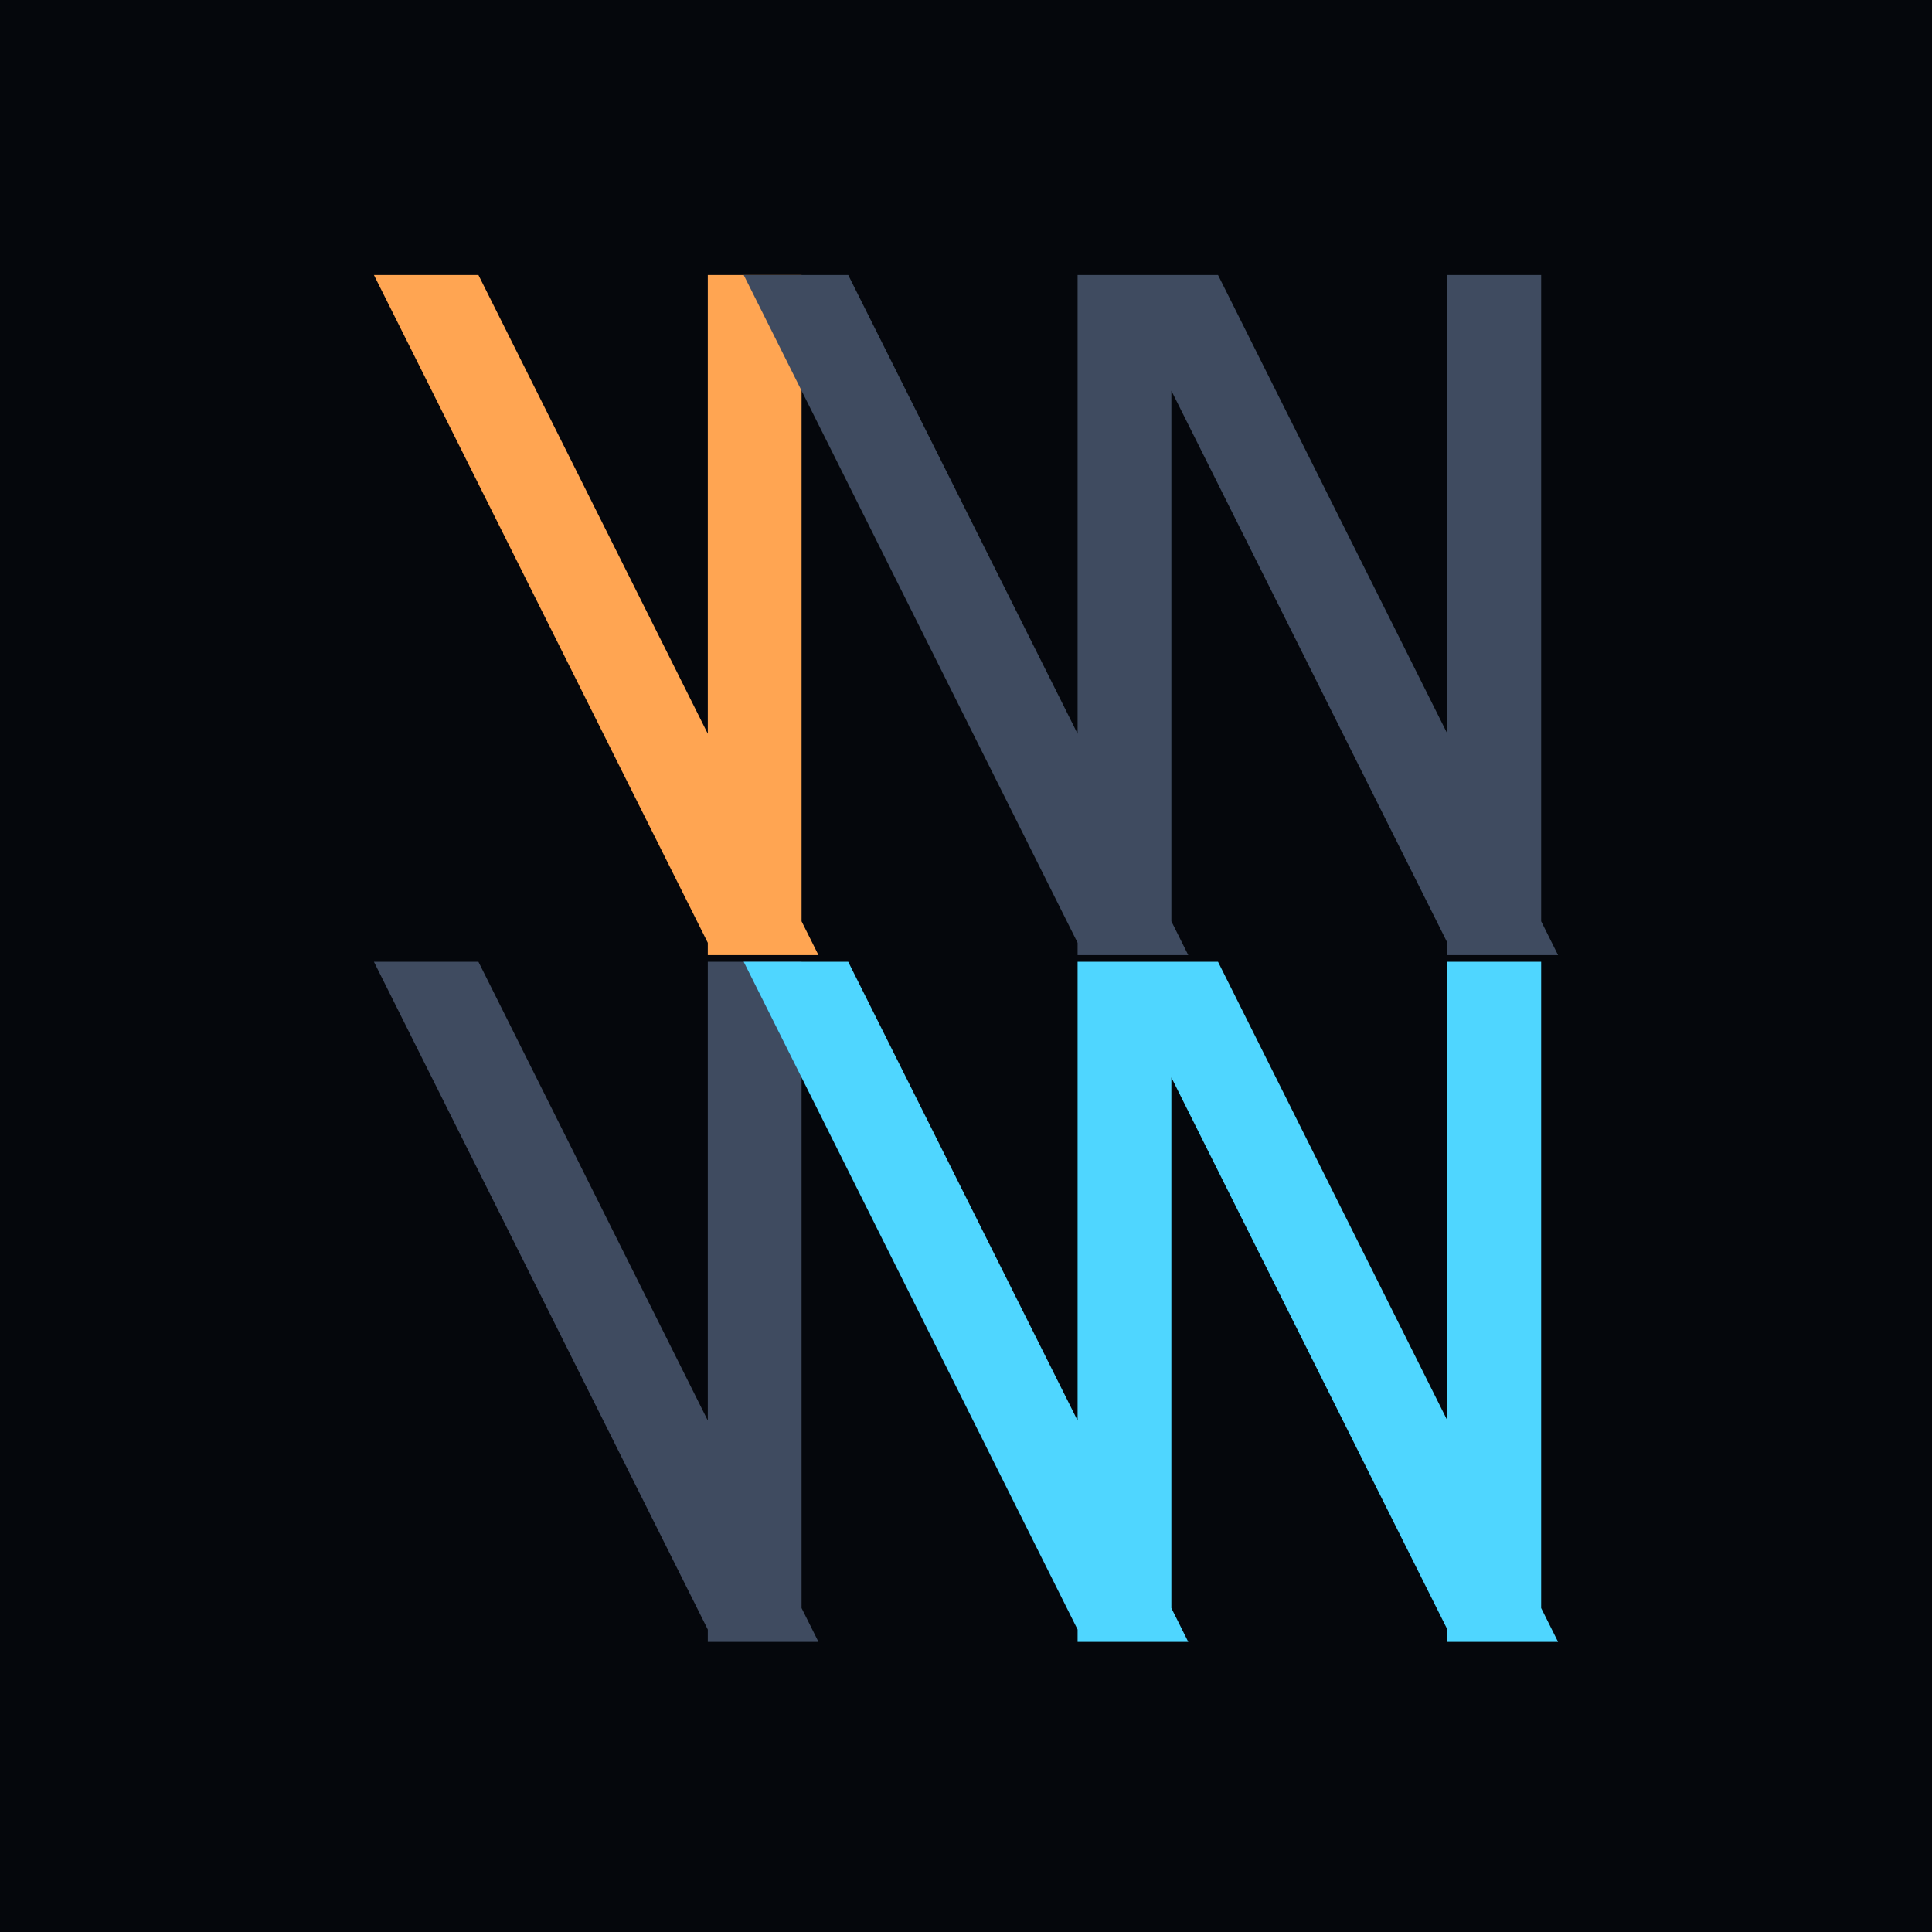
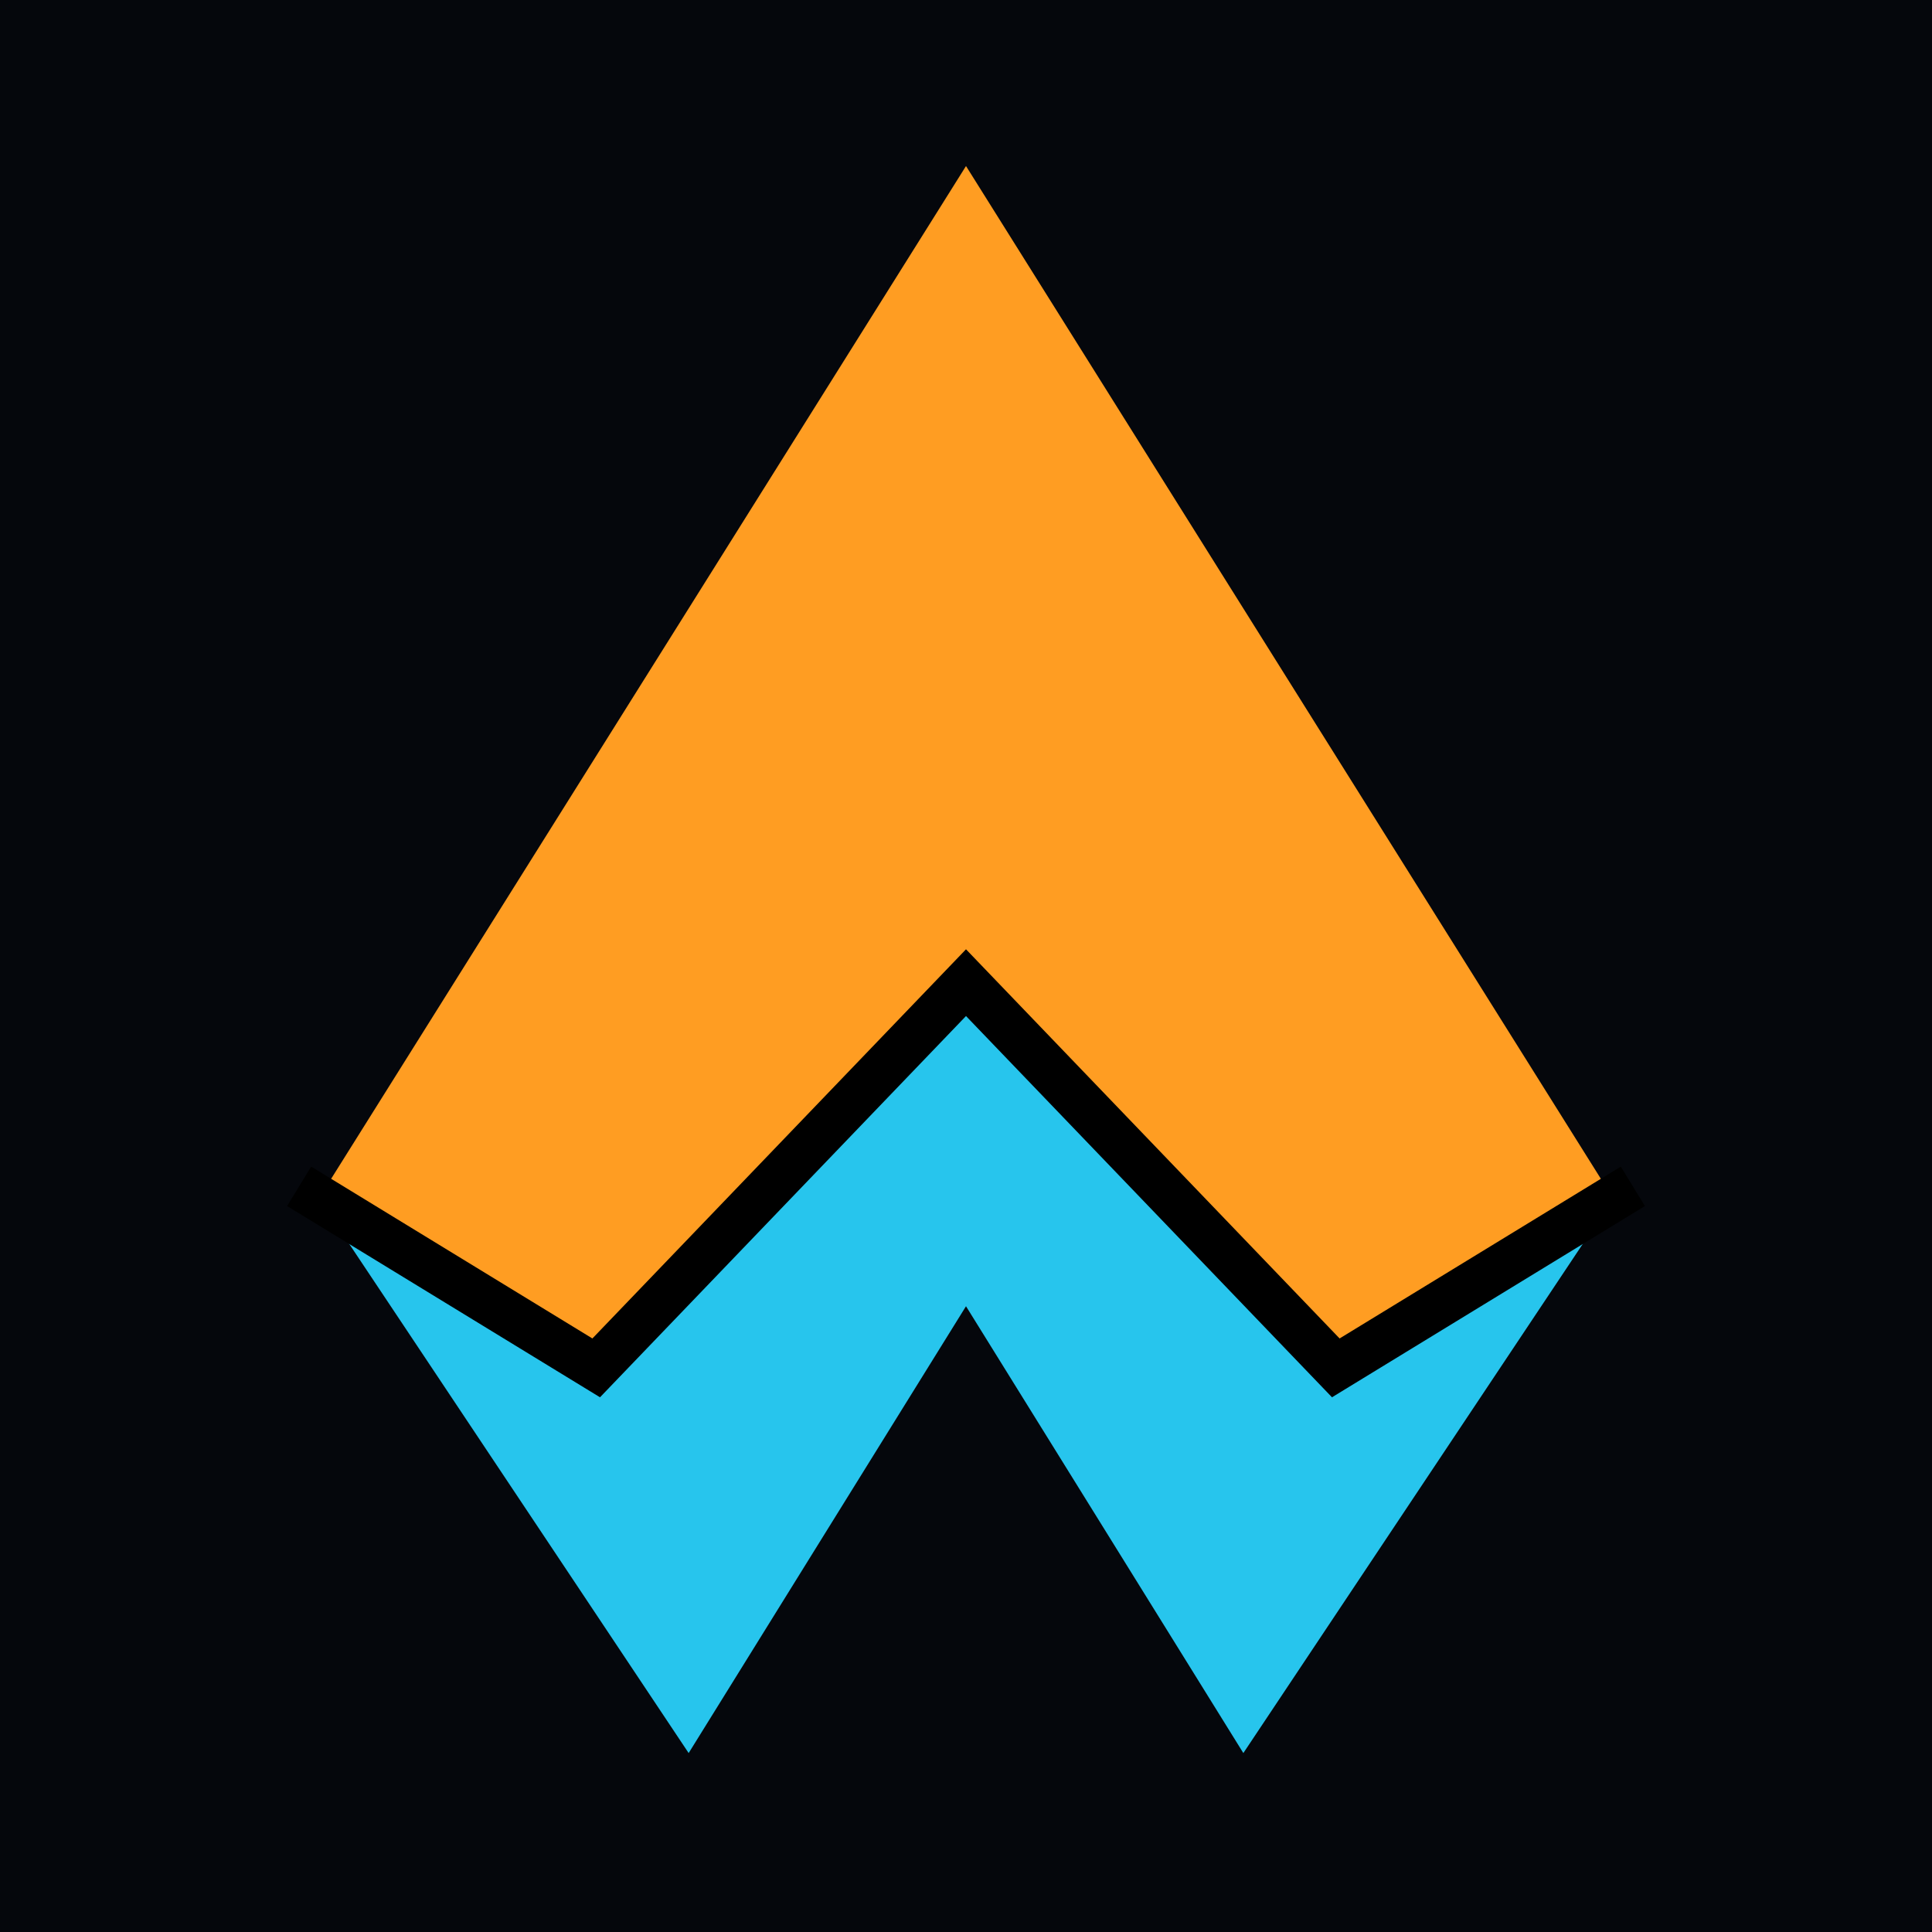
<svg xmlns="http://www.w3.org/2000/svg" width="512" height="512" viewBox="0 0 512 512">
  <path d="M0 0H512V512H0Z" fill="#05070c" />
-   <g transform="translate(109 72) scale(3.5)" stroke-width="3.5" stroke-linejoin="miter">
-     <path fill="#ffa552" stroke="#ffa552" d="M0 2h4l24 48h-4zM24.2 2h3.6v48h-3.6z" />
-     <path fill="#3f4b60" stroke="#3f4b60" d="M28 2h4l24 48h-4zM52.2 2h3.6v48h-3.6zM56 2h4l24 48h-4zM80.2 2h3.6v48h-3.6zM0 54h4l24 48h-4zM24.2 54h3.6v48h-3.6z" />
-     <path fill="#4fd6ff" stroke="#4fd6ff" d="M28 54h4l24 48h-4zM52.2 54h3.6v48h-3.6zM56 54h4l24 48h-4zM80.2 54h3.6v48h-3.6z" />
+   <g transform="translate(84.5 44) scale(4.083333)">
+     <path fill="#ff9d22" d="M42 0L84 67L66 78L42 53L18 78L0 67Z" />
+     <path fill="#27c5ed" d="M0 67L18 78L42 53L66 78L84 67L60 103L42 74L24 103Z" />
+     <path fill="none" stroke="#000" stroke-width="3" stroke-linecap="square" stroke-linejoin="miter" d="M0 67L18 78L42 53L66 78L84 67" />
  </g>
</svg>
